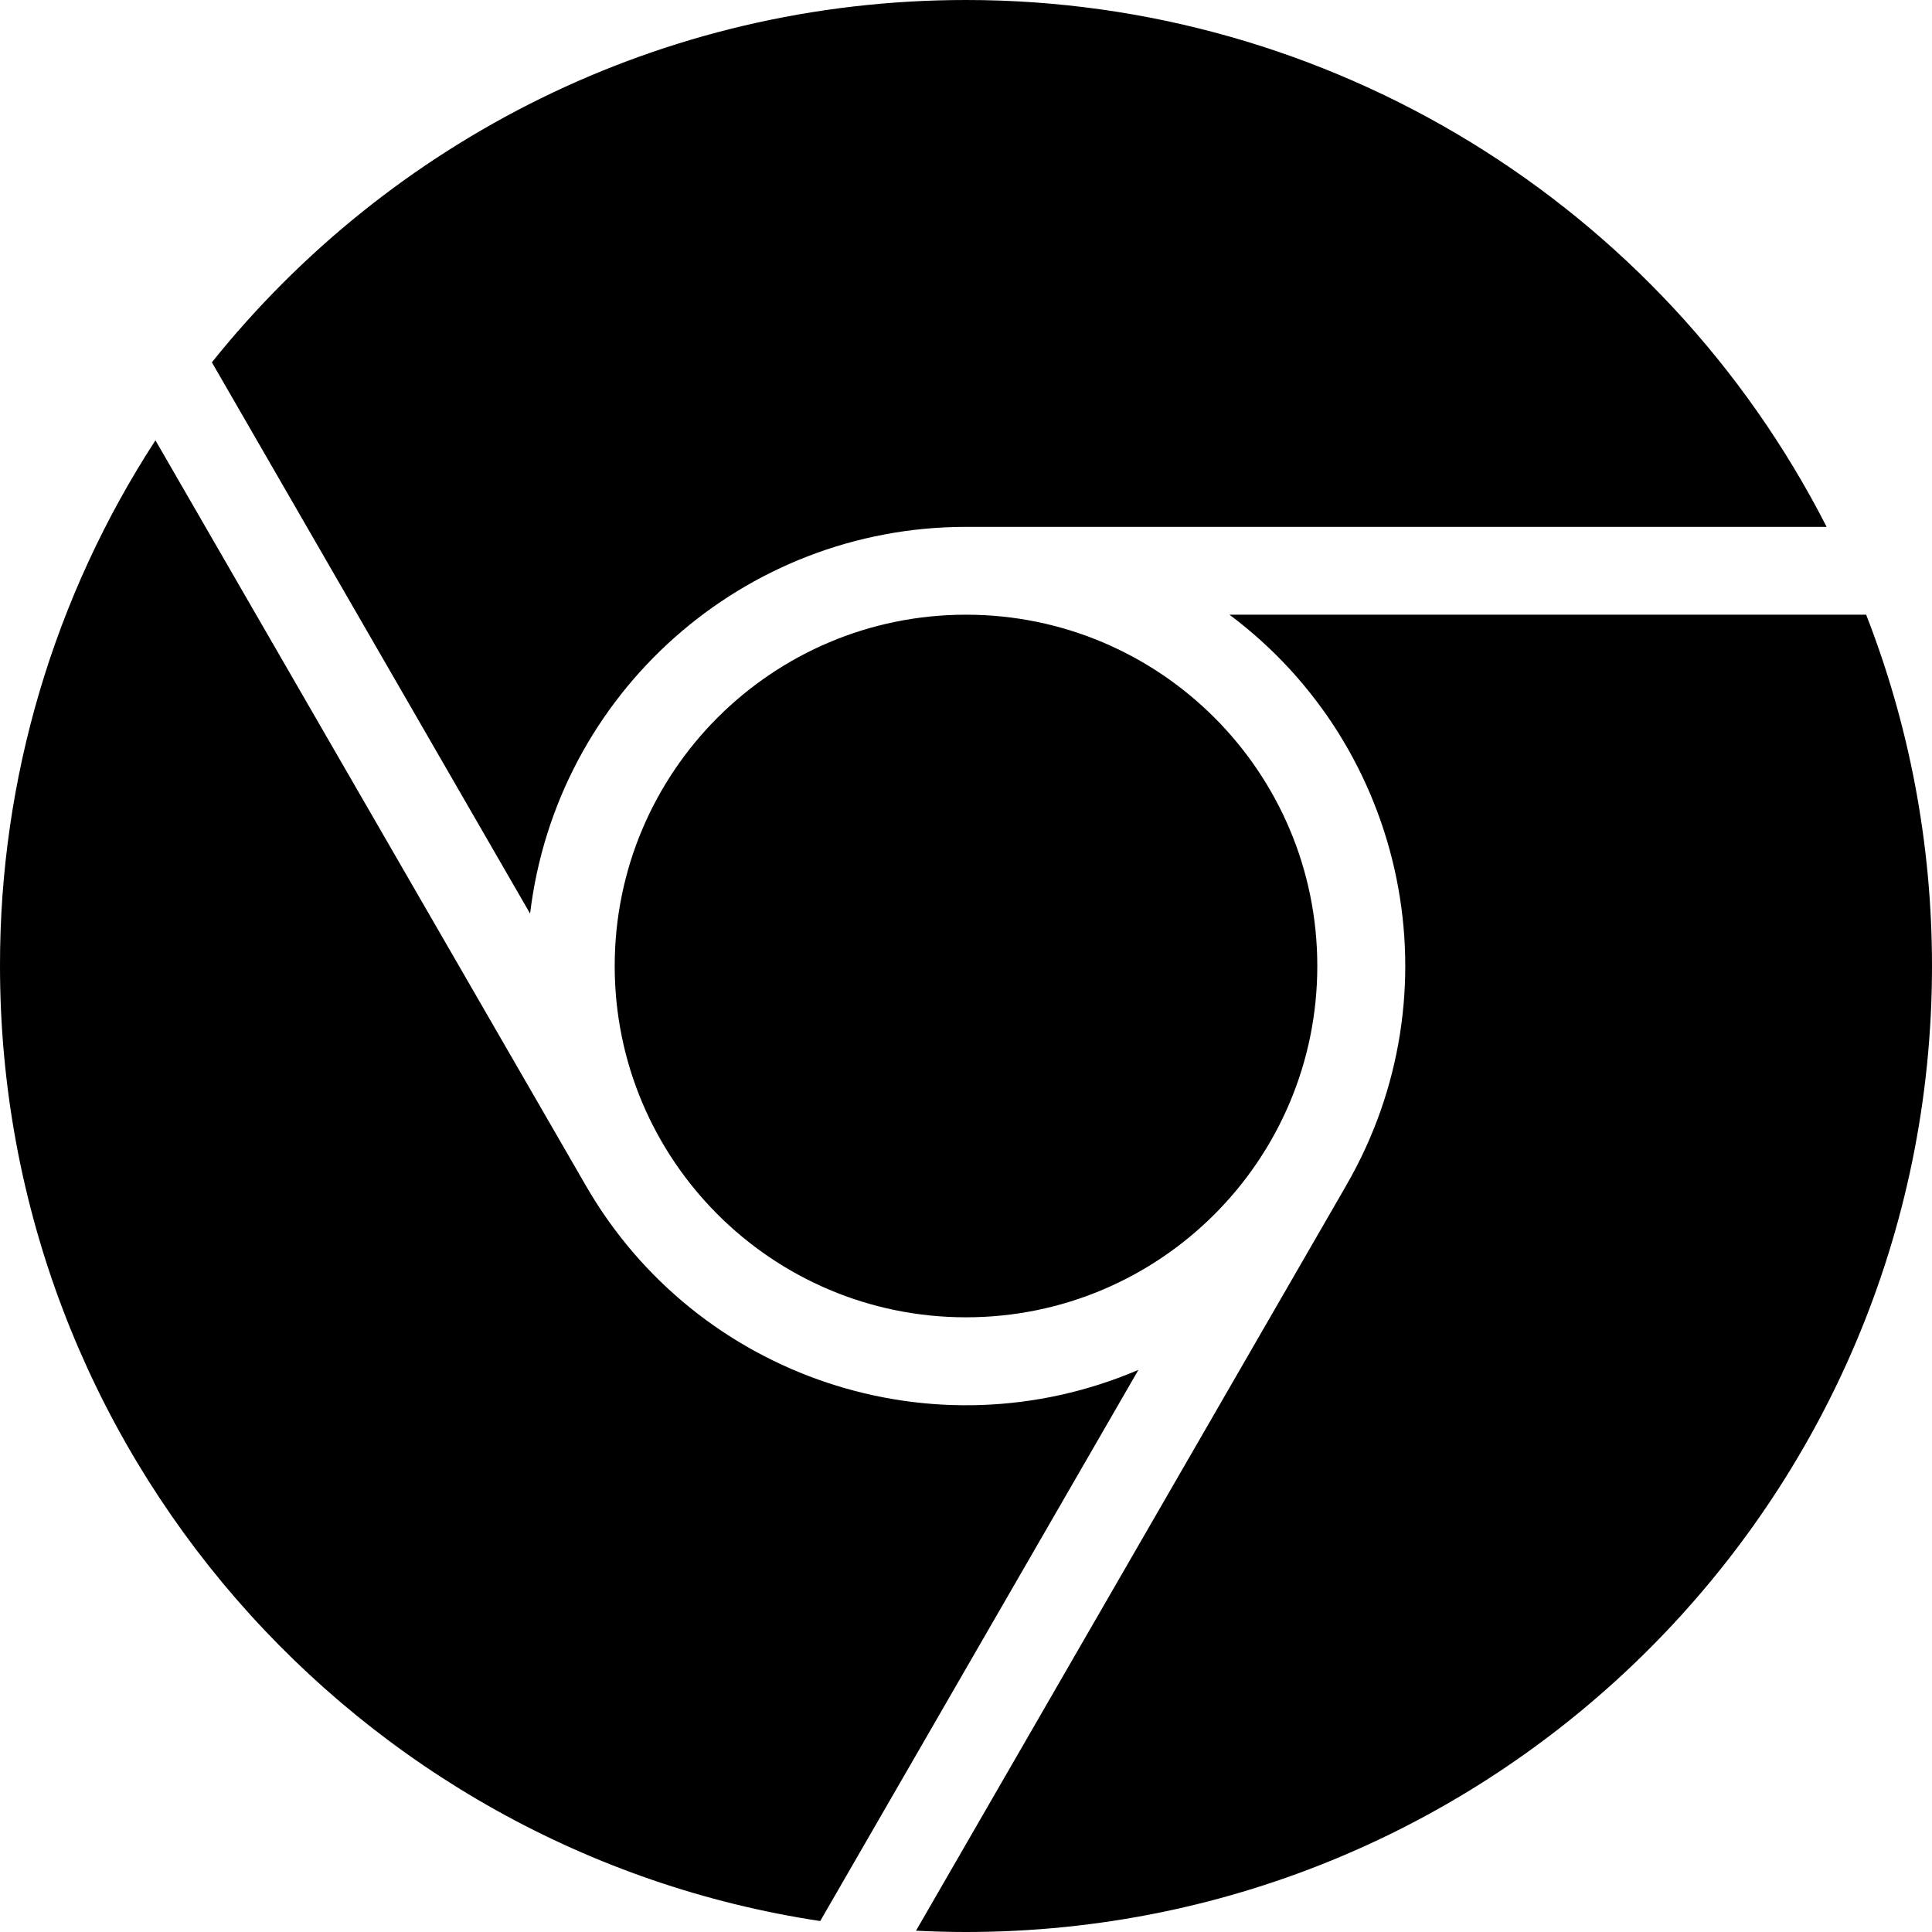
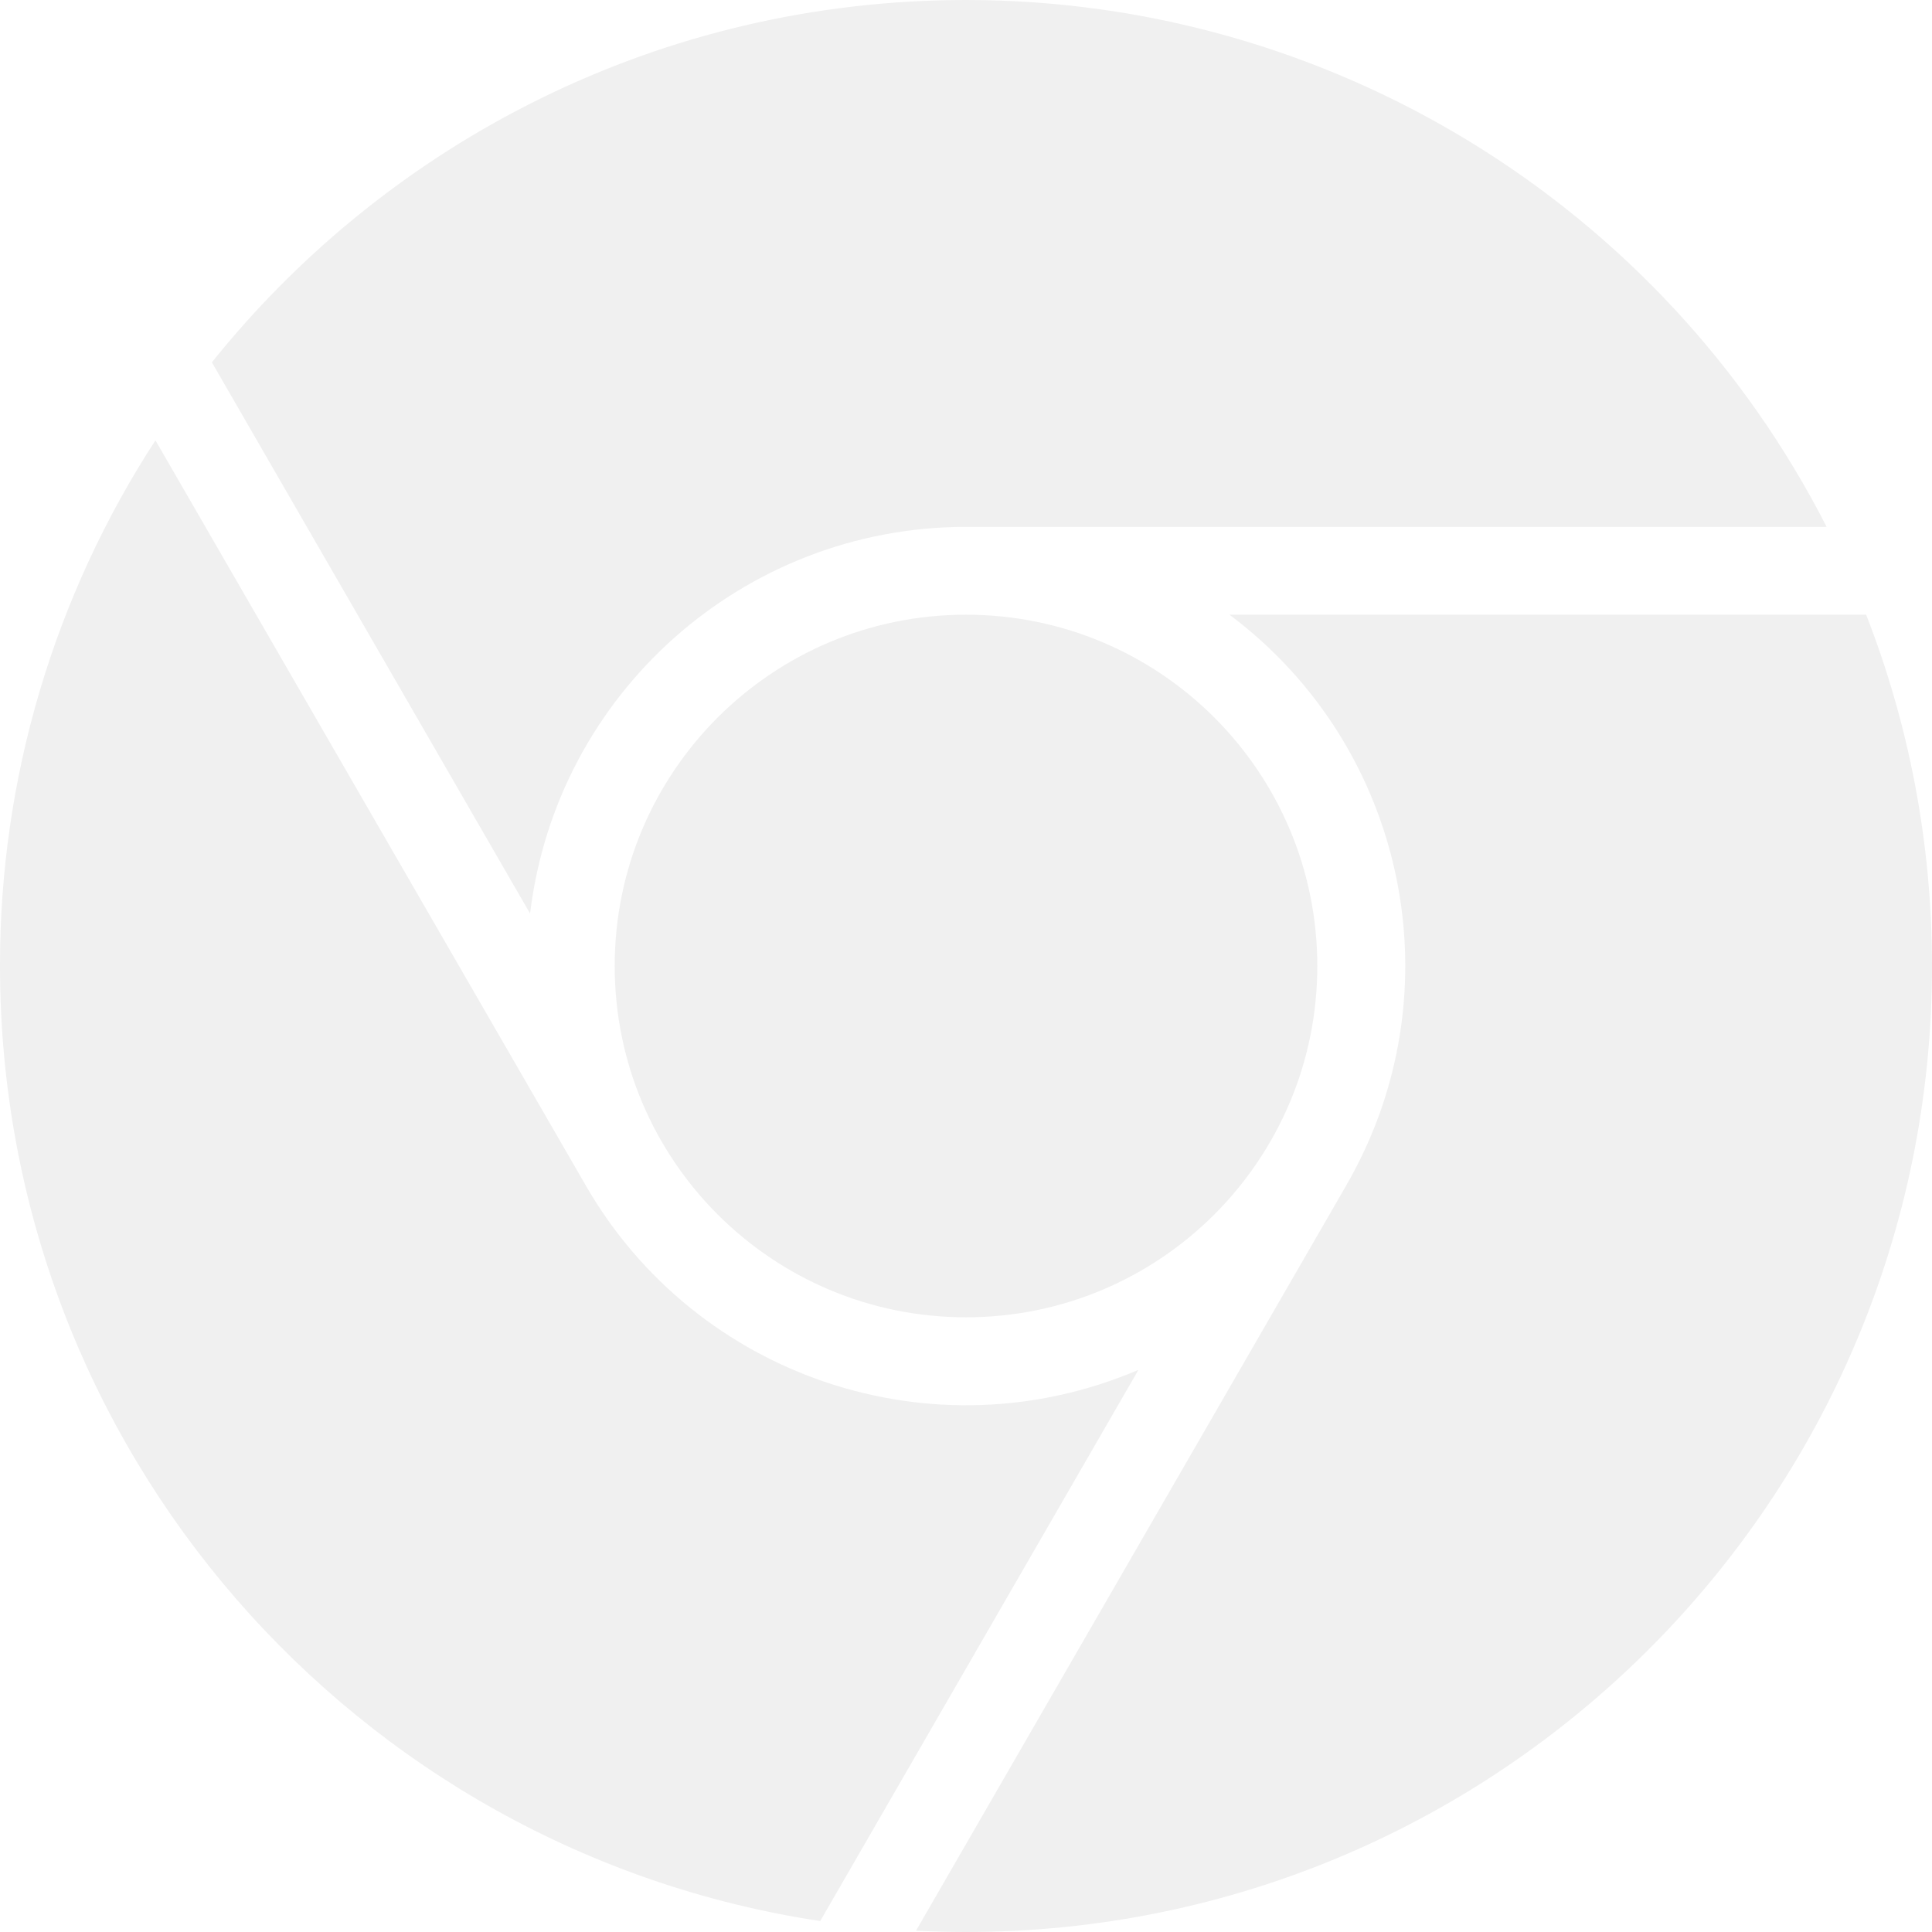
<svg xmlns="http://www.w3.org/2000/svg" role="img" viewBox="0 0 24 24">
-   <path d="M12 0C8.21 0 4.831 1.757 2.632 4.501l3.953 6.848A5.454 5.454 0 0 1 12 6.545h10.691A12 12 0 0 0 12 0zM1.931 5.47A11.943 11.943 0 0 0 0 12c0 6.012 4.42 10.991 10.189 11.864l3.953-6.847a5.45 5.45 0 0 1-6.865-2.29zm13.342 2.166a5.446 5.446 0 0 1 1.45 7.09l.002.001h-.002l-5.344 9.257c.206.01.413.016.621.016 6.627 0 12-5.373 12-12 0-1.54-.29-3.011-.818-4.364zM12 16.364a4.364 4.364 0 1 1 0-8.728 4.364 4.364 0 0 1 0 8.728Z" />
+   <path d="M12 0C8.21 0 4.831 1.757 2.632 4.501l3.953 6.848A5.454 5.454 0 0 1 12 6.545h10.691A12 12 0 0 0 12 0zM1.931 5.47A11.943 11.943 0 0 0 0 12c0 6.012 4.42 10.991 10.189 11.864l3.953-6.847a5.45 5.45 0 0 1-6.865-2.29zm13.342 2.166a5.446 5.446 0 0 1 1.45 7.09l.002.001h-.002l-5.344 9.257c.206.01.413.016.621.016 6.627 0 12-5.373 12-12 0-1.54-.29-3.011-.818-4.364zM12 16.364a4.364 4.364 0 1 1 0-8.728 4.364 4.364 0 0 1 0 8.728Z" fill="rgb(240,240,240)" />
</svg>
